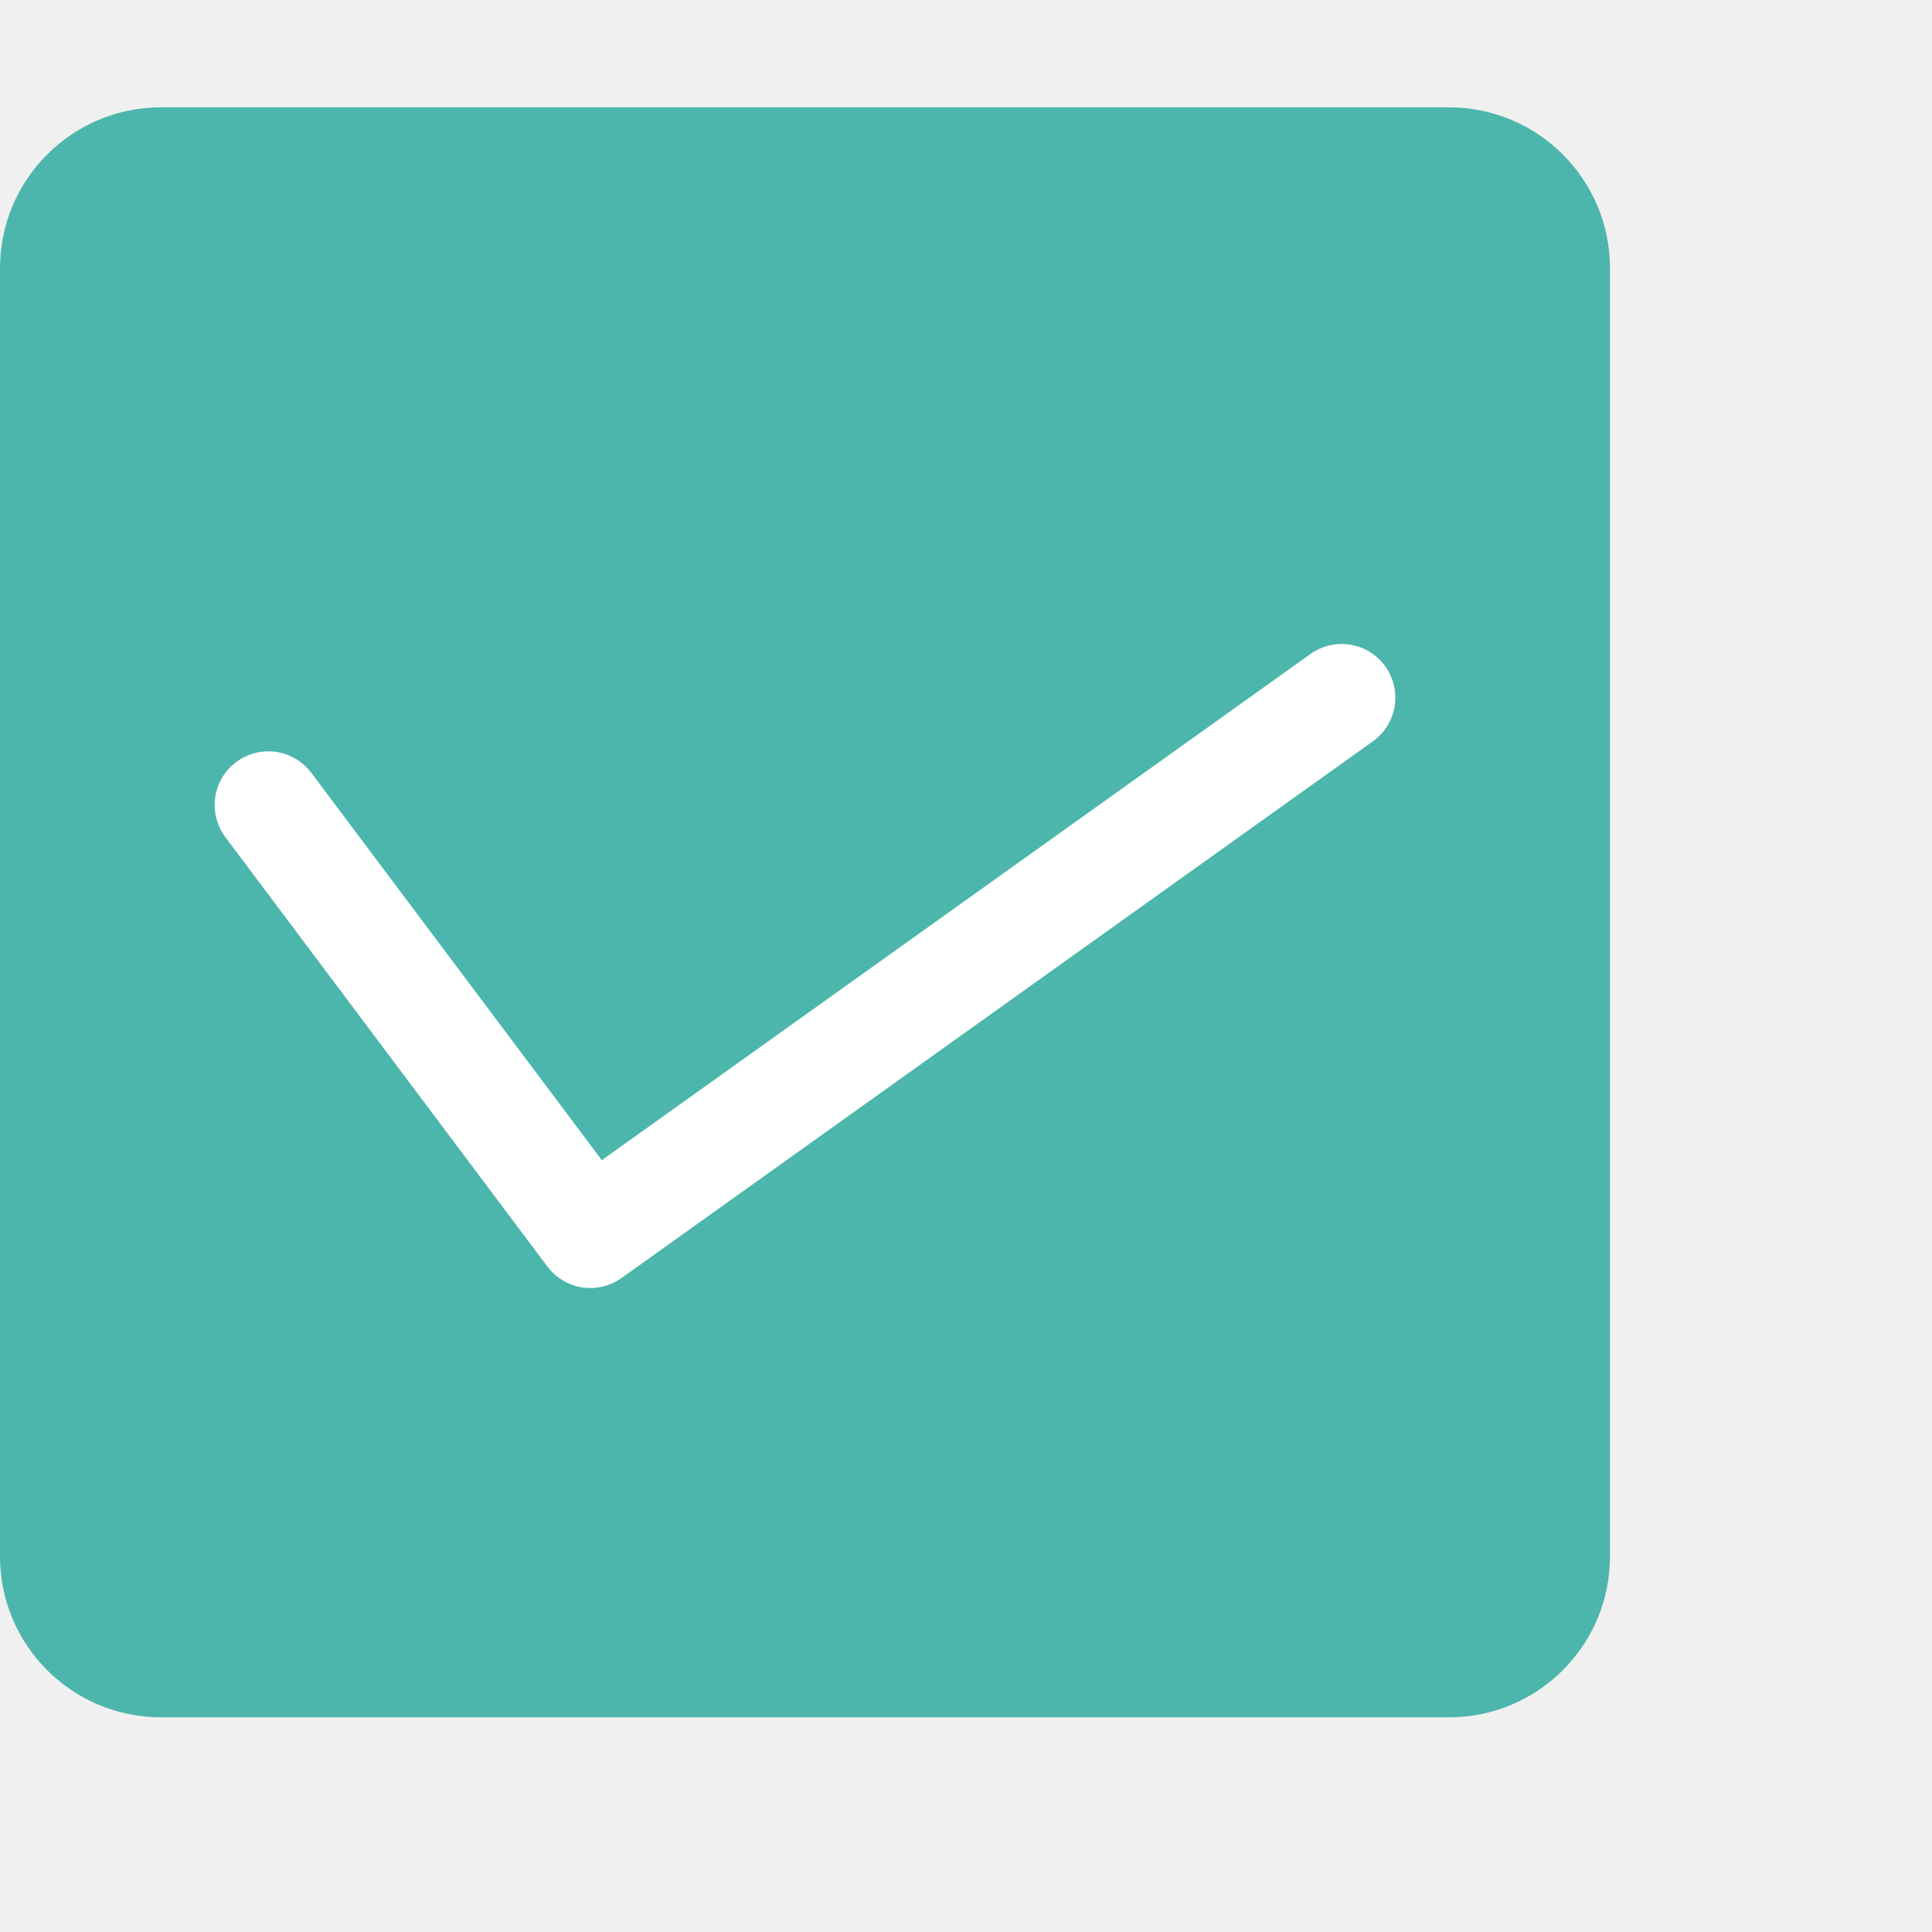
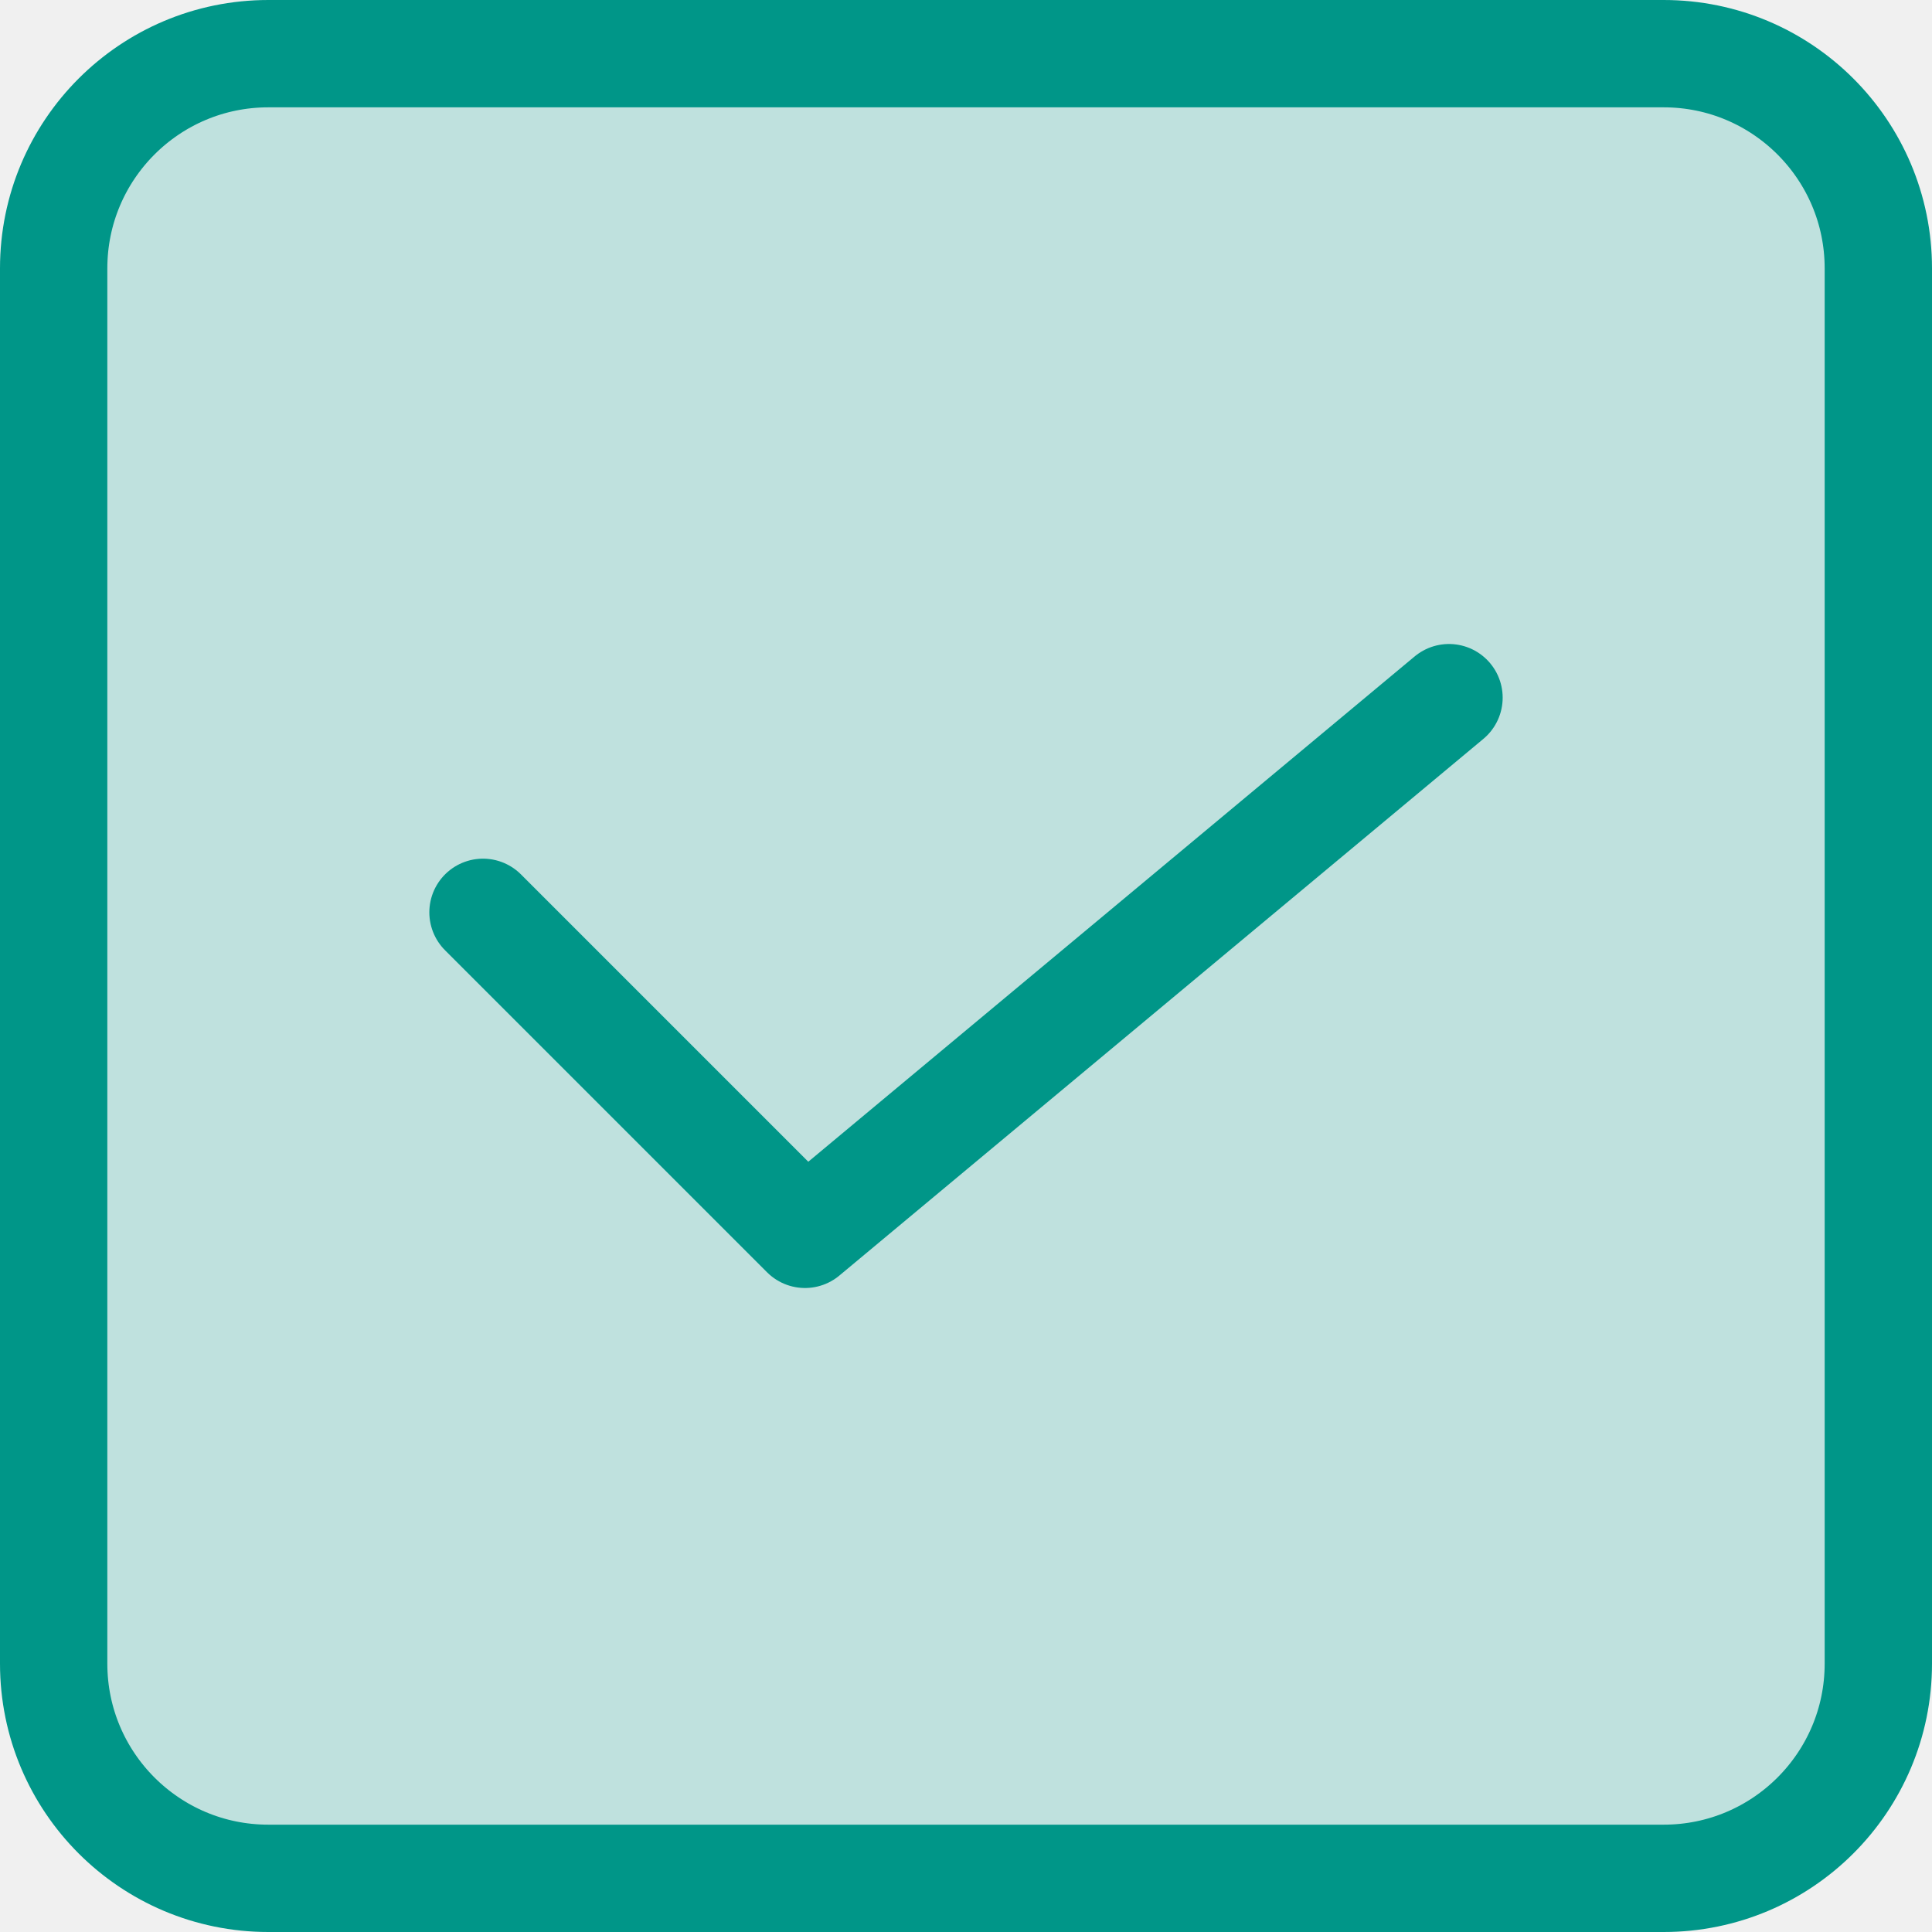
- <svg xmlns="http://www.w3.org/2000/svg" width="18" height="18" viewBox="0 0 18 18">
-   <rect x="0" y="1" width="15" height="15" rx="1.5" style="fill:#4db6ac" />
-   <polyline points="12.5 6.5 5.5 11.5 2.5 7.5" style="fill:none;stroke:#fff;stroke-linecap:round;stroke-linejoin:round" />
+ <svg xmlns="http://www.w3.org/2000/svg" id="a" width="18" height="18" viewBox="0 0 18 18">
+   <rect x=".5" y=".5" width="17" height="17" rx="2" ry="2" style="fill:#BFE1DE; stroke:#009688;" />
+   <polyline points="13.5 6.5 7.5 11.5 4.5 8.5" style="fill:none; stroke:#009688; stroke-linecap:round; stroke-linejoin:round;" />
</svg>
